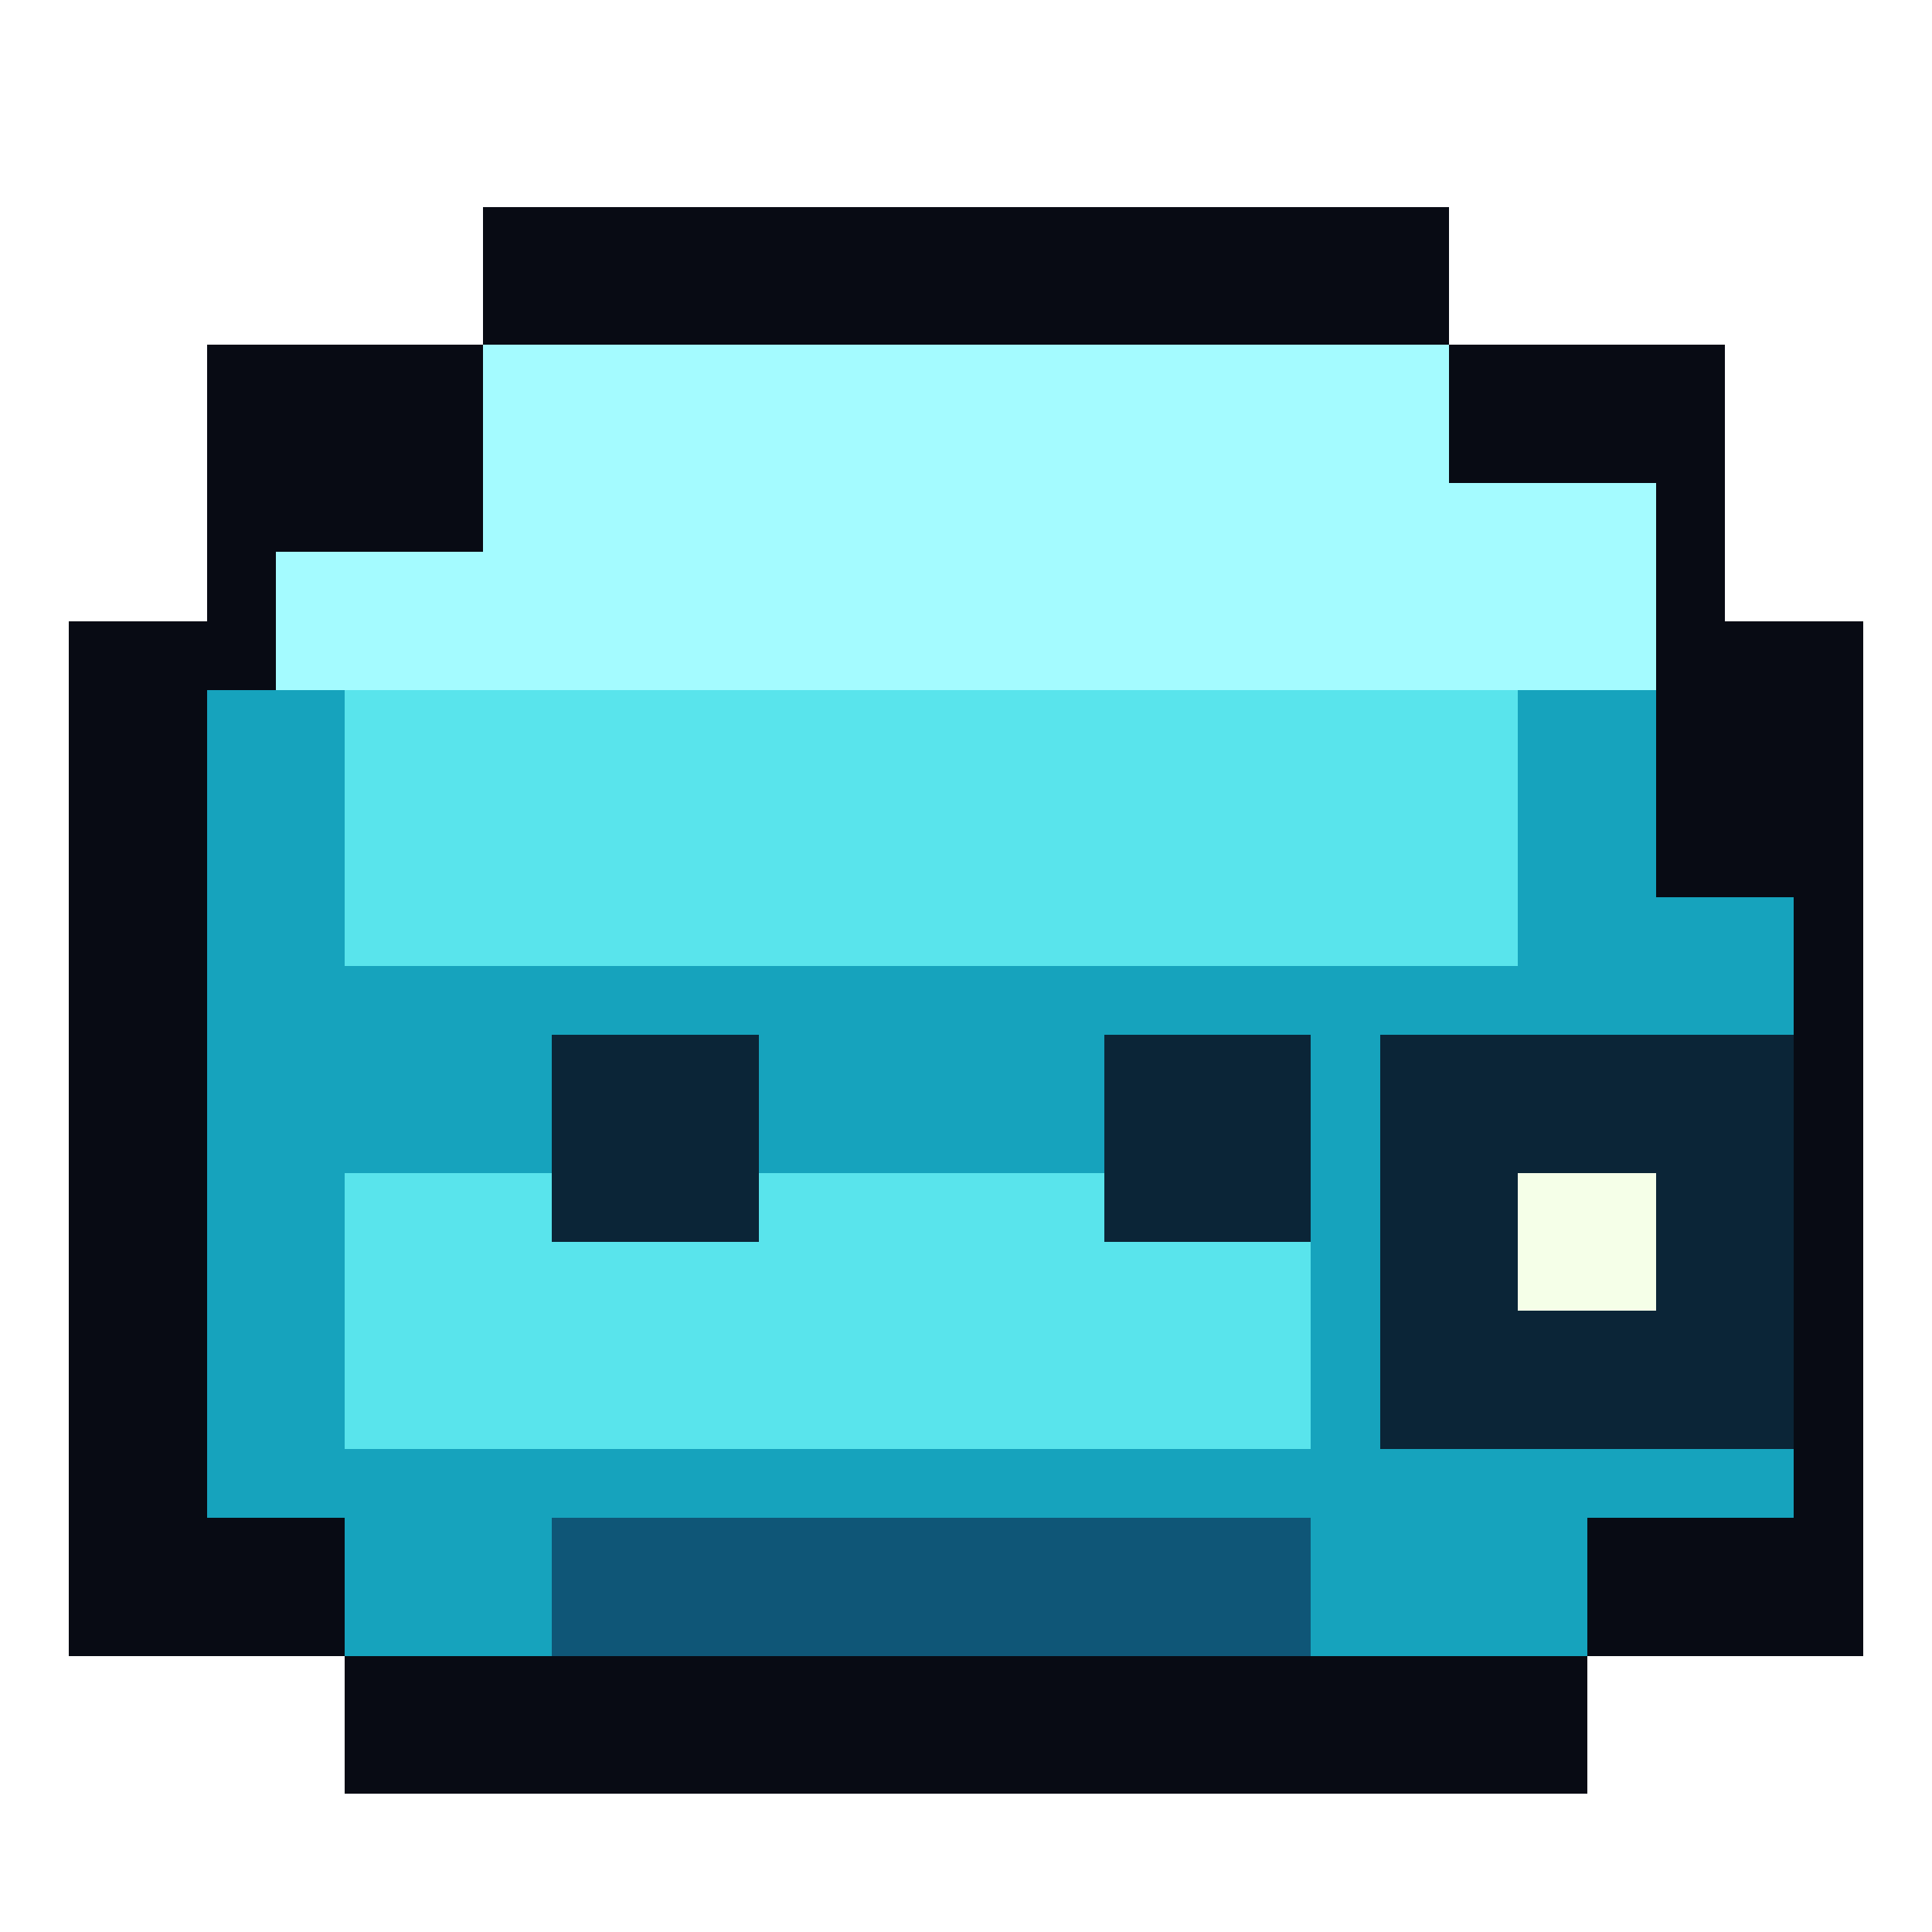
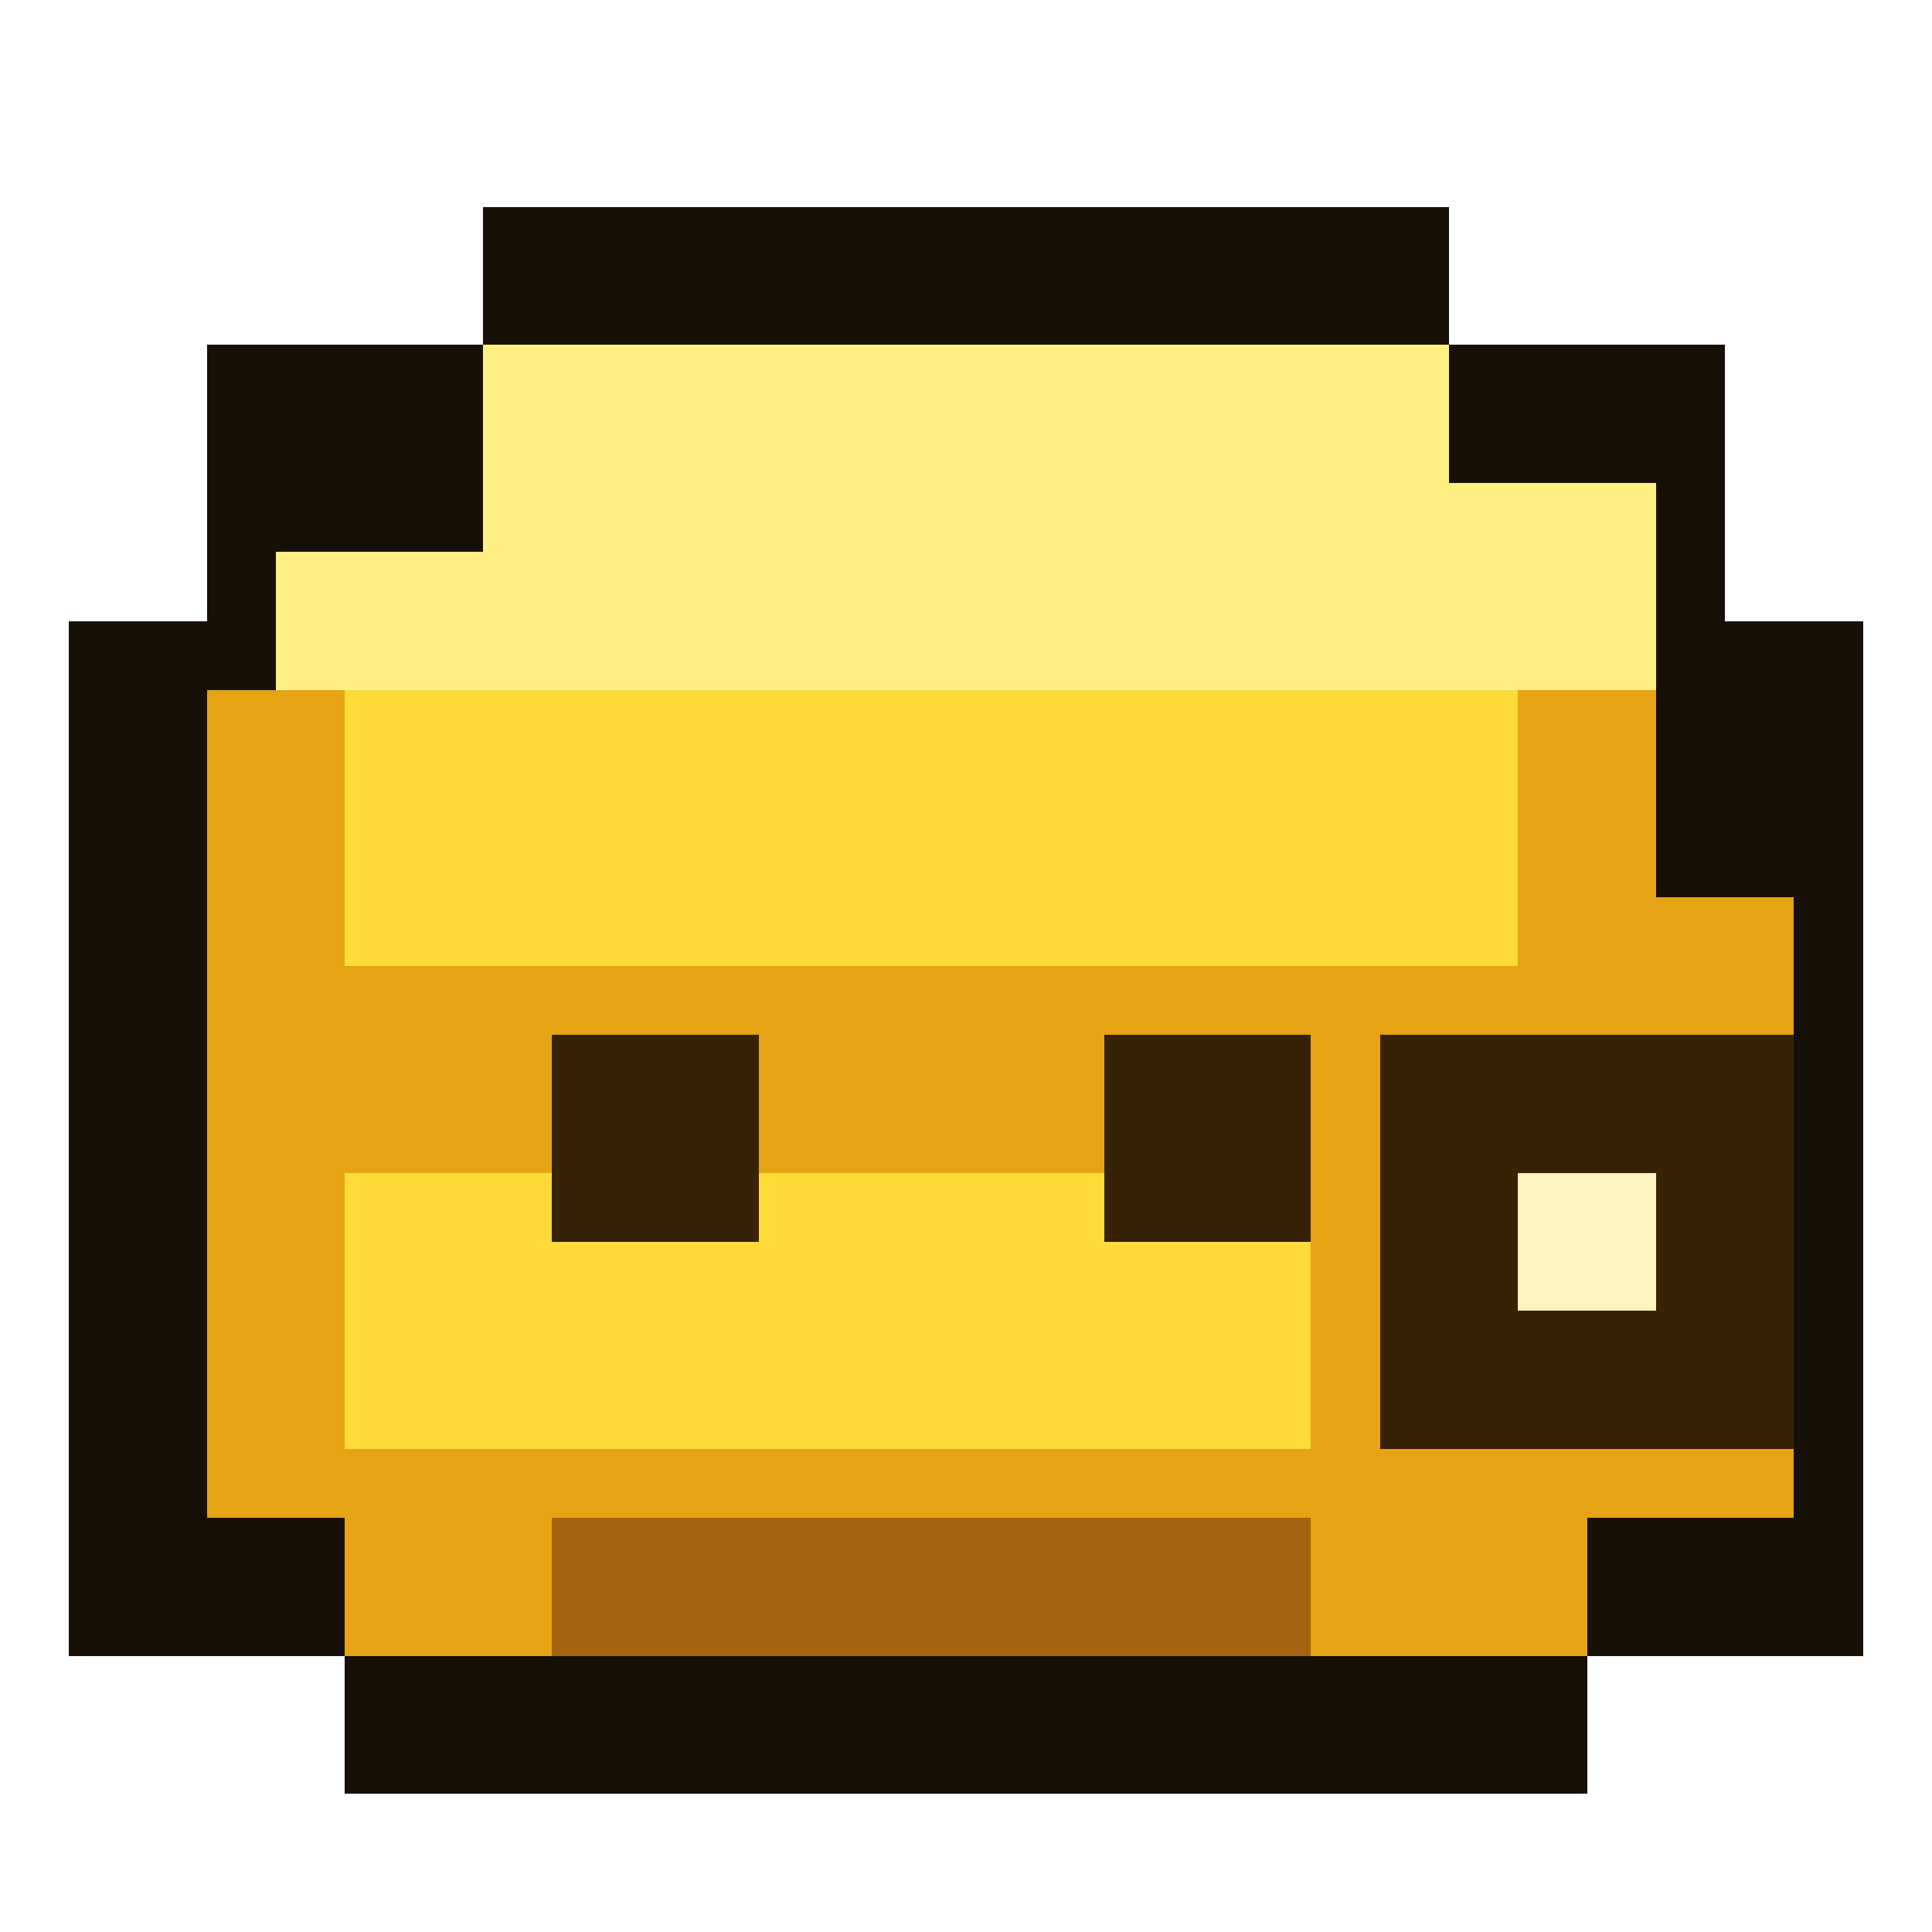
<svg xmlns="http://www.w3.org/2000/svg" width="28" height="28" viewBox="0 0 28 28" shape-rendering="crispEdges">
-   <path fill="#080b14" d="M3 5h4V3h14v2h4v4h2v15h-4v2H5v-2H1V9h2z" />
-   <path fill="#a4fbff" d="M7 5h14v2h3v4H4V8h3z" />
-   <path fill="#16a3bd" d="M3 10h21v3h2v9h-3v2H5v-2H3z" />
-   <path fill="#59e4ec" d="M5 10h17v4H5zm0 7h14v4H5z" />
-   <path fill="#0b2537" d="M8 15h3v3H8zm8 0h3v3h-3zm4 0h6v6h-6z" />
-   <path fill="#f5ffe8" d="M22 17h2v2h-2z" />
-   <path fill="#0f5677" d="M8 22h11v2H8z" />
+   <path fill="#171006" d="M3 5h4V3h14v2h4v4h2v15h-4v2H5v-2H1V9h2z" />
+   <path fill="#fff084" d="M7 5h14v2h3v4H4V8h3z" />
+   <path fill="#e6a313" d="M3 10h21v3h2v9h-3v2H5v-2H3z" />
+   <path fill="#ffdb38" d="M5 10h17v4H5zm0 7h14v4H5z" />
+   <path fill="#382206" d="M8 15h3v3H8zm8 0h3v3h-3zm4 0h6v6h-6z" />
+   <path fill="#fff4bc" d="M22 17h2v2h-2z" />
+   <path fill="#a5630f" d="M8 22h11v2H8z" />
</svg>
